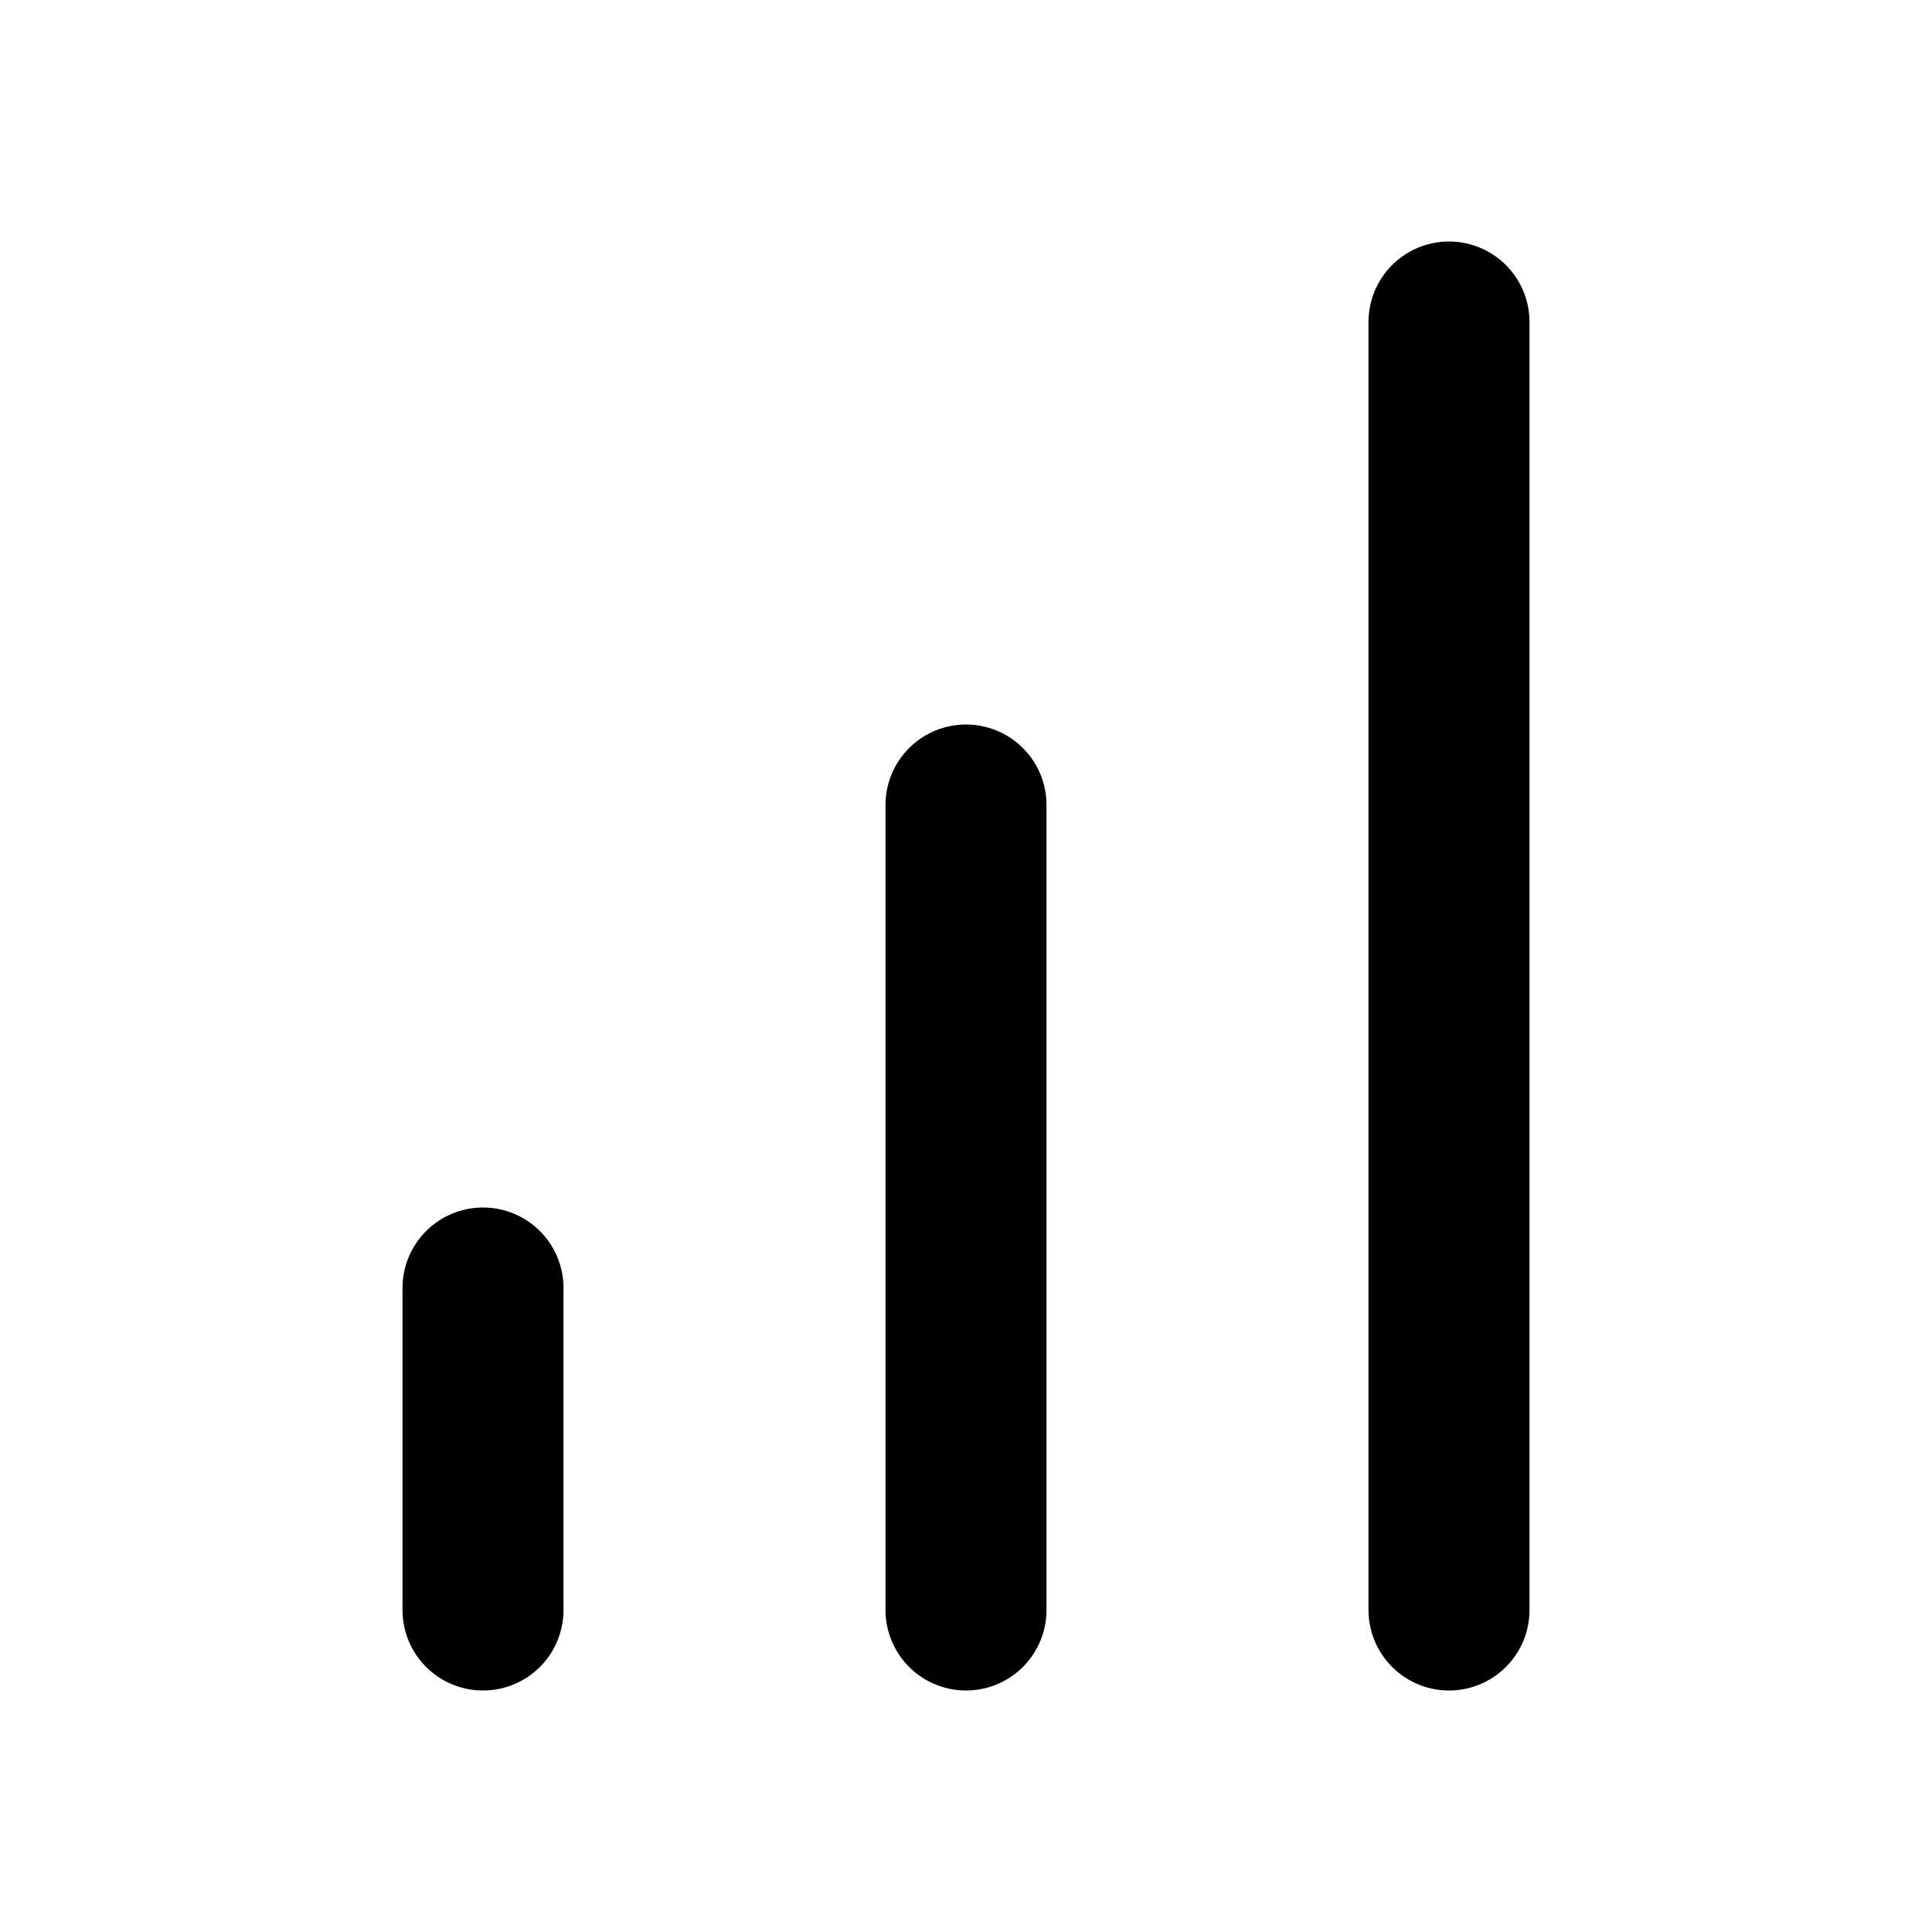
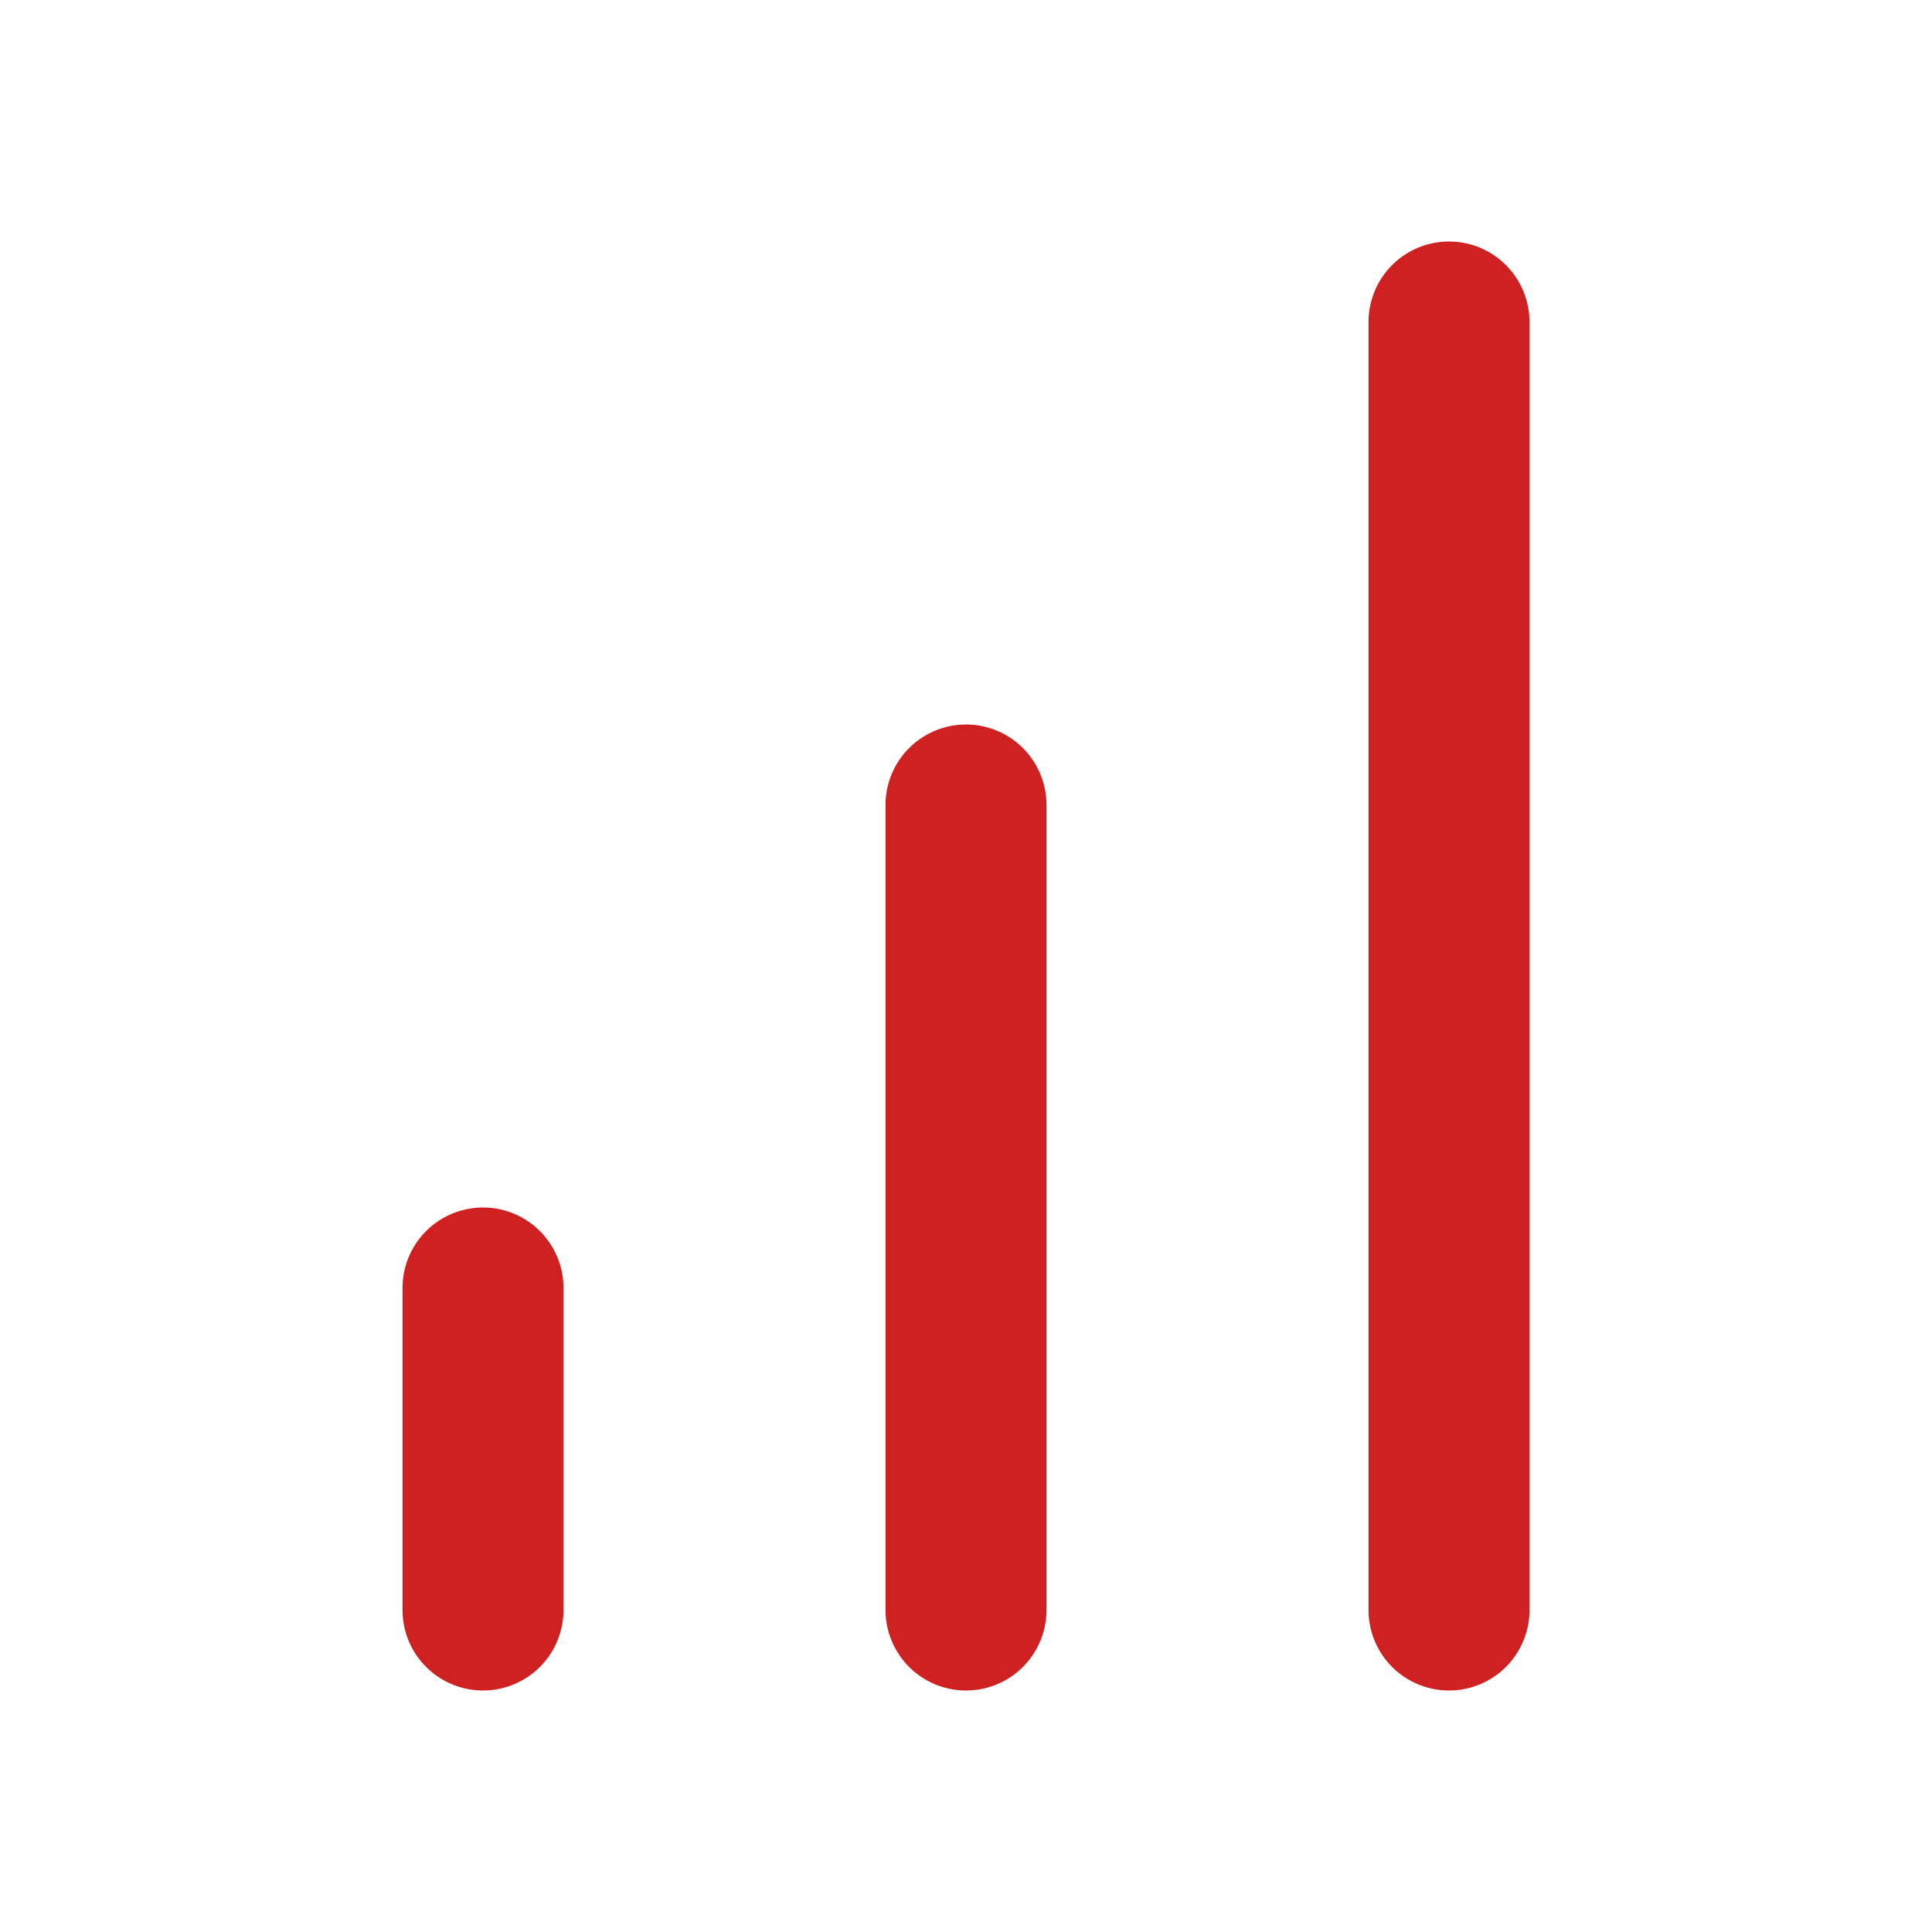
- <svg xmlns="http://www.w3.org/2000/svg" width="24" height="24" viewBox="0 0 24 24" fill="none" stroke="currentColor" stroke-width="2" stroke-linecap="round" stroke-linejoin="round" class="feather feather-bar-chart">
+ <svg xmlns="http://www.w3.org/2000/svg" width="24" height="24" viewBox="0 0 24 24" fill="none" stroke="#d02122" stroke-width="2" stroke-linecap="round" stroke-linejoin="round" class="feather feather-bar-chart">
  <line x1="12" y1="20" x2="12" y2="10" />
  <line x1="18" y1="20" x2="18" y2="4" />
  <line x1="6" y1="20" x2="6" y2="16" />
</svg>
